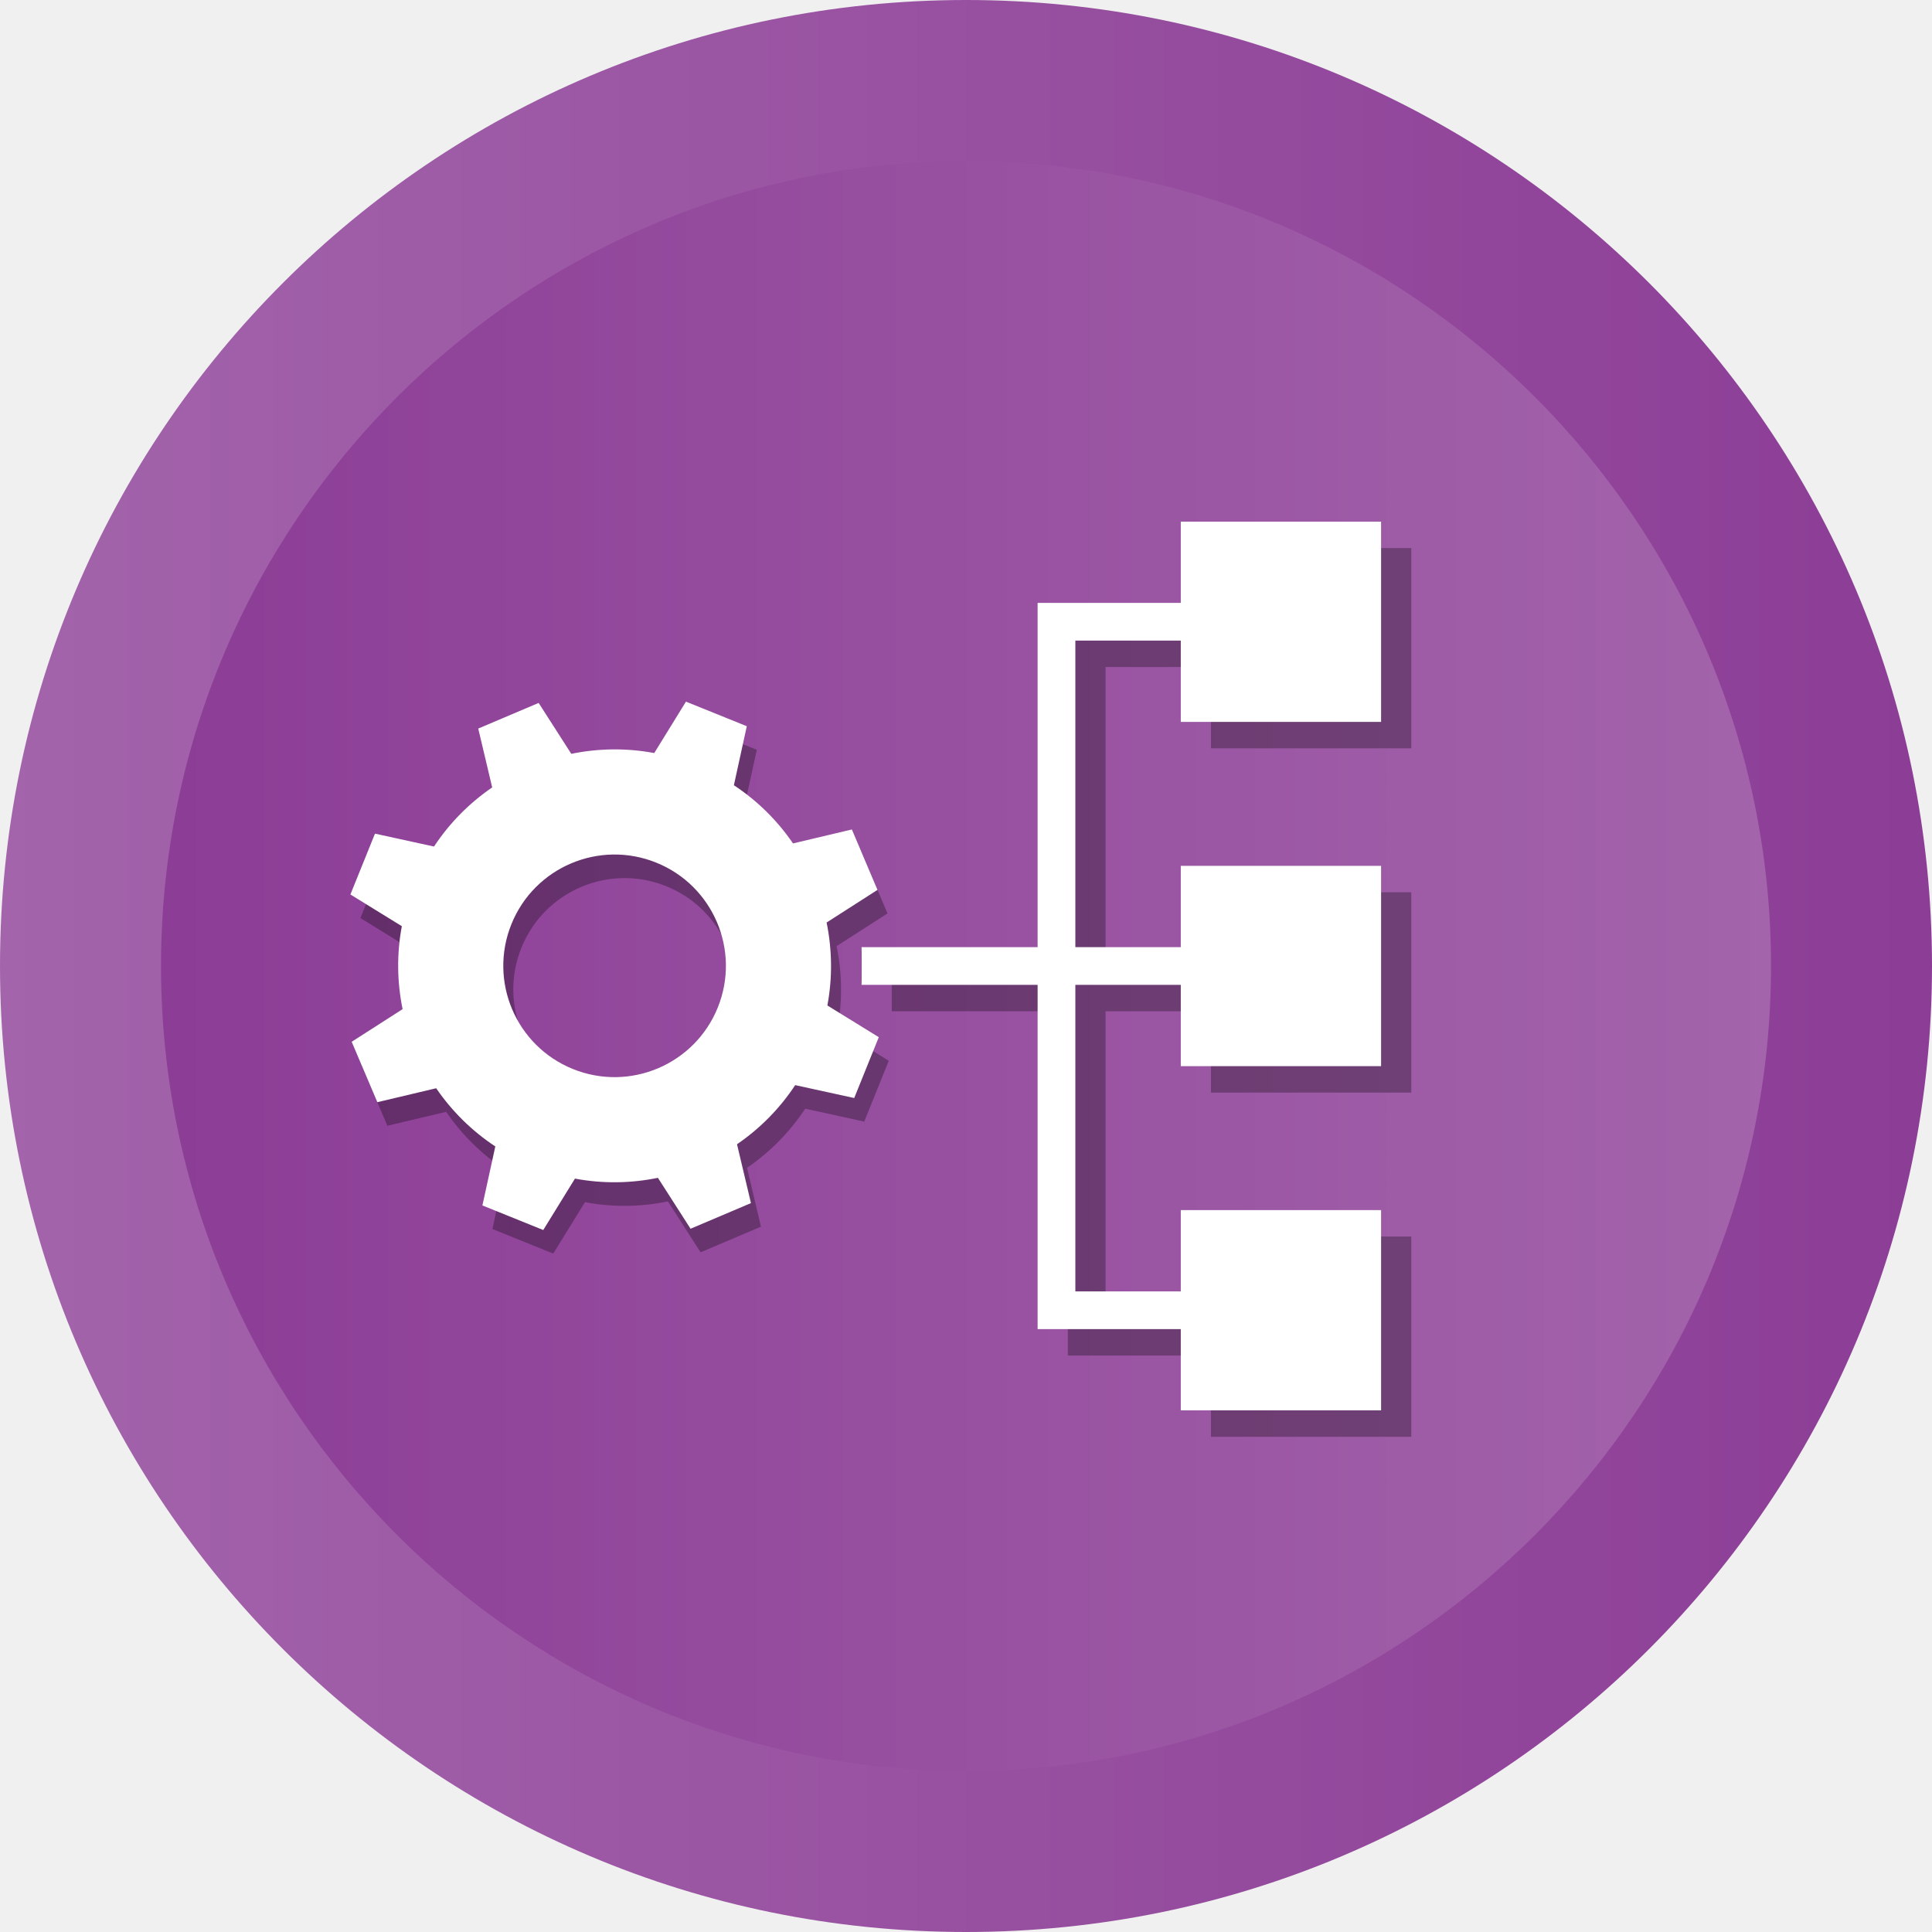
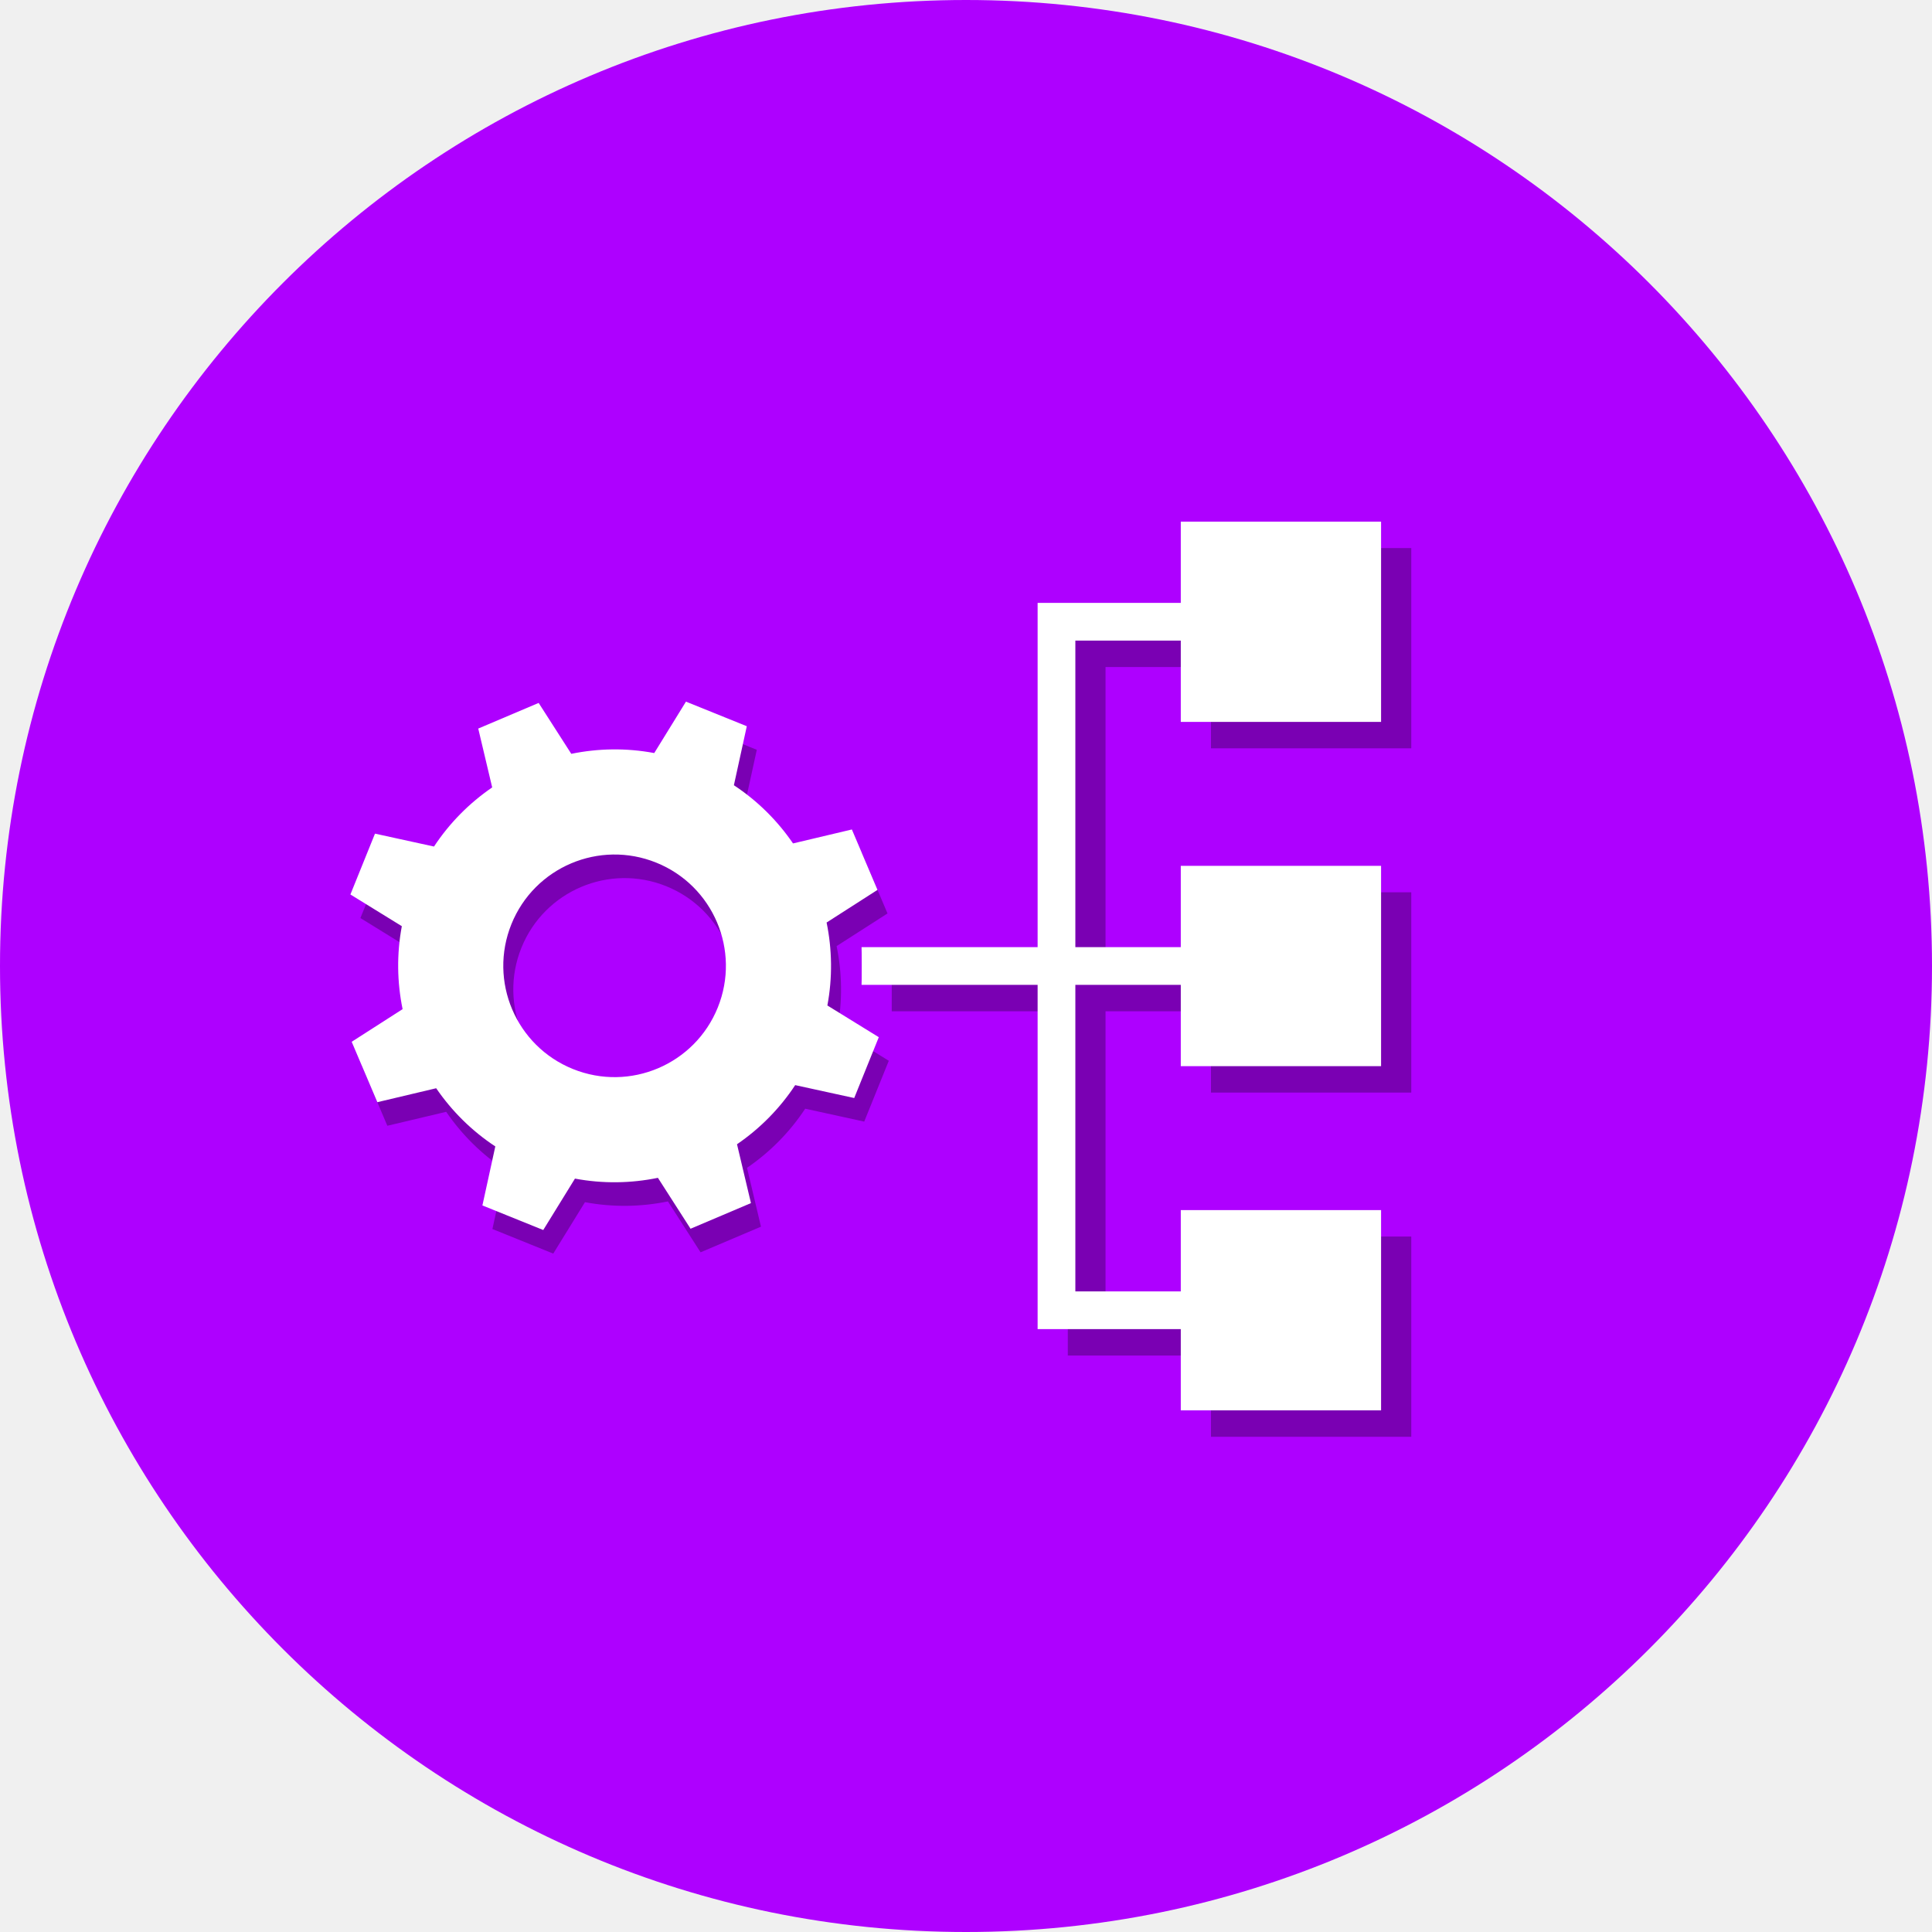
- <svg xmlns="http://www.w3.org/2000/svg" enable-background="new 0 0 512 512" id="Layer_1" version="1.1" viewBox="0 0 512 512" xml:space="preserve">
+ <svg xmlns="http://www.w3.org/2000/svg" width="100%" height="100%" viewBox="0 0 512 512" version="1.1" xml:space="preserve" style="fill-rule:evenodd;clip-rule:evenodd;stroke-linejoin:round;stroke-miterlimit:2;">
  <g>
    <g>
-       <linearGradient gradientUnits="userSpaceOnUse" id="SVGID_1_" x1="-0" x2="512" y1="256" y2="256">
-         <stop offset="0" style="stop-color:#A364AB" />
-         <stop offset="1" style="stop-color:#8C3D96" />
-       </linearGradient>
-       <circle cx="256" cy="256" fill="url(#SVGID_1_)" r="256" />
-       <linearGradient gradientUnits="userSpaceOnUse" id="SVGID_2_" x1="42.667" x2="469.333" y1="256.001" y2="256.001">
-         <stop offset="0" style="stop-color:#8C3D96" />
-         <stop offset="1" style="stop-color:#A364AB" />
-       </linearGradient>
-       <path d="M256,469.334c-117.632,0-213.333-95.702-213.333-213.333    S138.368,42.667,256,42.667c117.636,0,213.333,95.702,213.333,213.333    S373.636,469.334,256,469.334z" fill="url(#SVGID_2_)" />
+       <circle cx="256" cy="256" r="256" style="fill:rgb(174,0,255);" />
+       <path d="M256,469.334C138.368,469.334 42.667,373.632 42.667,256.001C42.667,138.369 138.368,42.667 256,42.667C373.636,42.667 469.333,138.369 469.333,256.001C469.333,373.632 373.636,469.334 256,469.334Z" style="fill:rgb(174,0,255);fill-rule:nonzero;" />
    </g>
-     <path id="Shadow" opacity="0.3" d="M 320.92,166.77                  C 320.92,166.77 282.98,166.77 282.98,166.77                    282.98,166.77 282.98,258.00 282.98,258.00                    282.98,258.00 236.32,258.00 236.32,258.00                    236.30,258.09 236.35,268.00 236.32,268.00                    236.32,268.00 282.98,268.00 282.98,268.00                    282.98,268.00 282.98,359.23 282.98,359.23                    282.98,359.23 320.92,359.23 320.92,359.23                    320.92,359.23 320.92,380.76 320.92,380.76                    320.92,380.76 374.00,380.76 374.00,380.76                    374.00,380.76 374.00,327.69 374.00,327.69                    374.00,327.69 320.92,327.69 320.92,327.69                    320.92,327.69 320.92,349.23 320.92,349.23                    320.92,349.23 292.98,349.23 292.98,349.23                    292.98,349.23 292.98,268.00 292.98,268.00                    292.98,268.00 320.92,268.00 320.92,268.00                    320.92,268.00 320.92,289.54 320.92,289.54                    320.92,289.54 374.00,289.54 374.00,289.54                    374.00,289.54 374.00,236.46 374.00,236.46                    374.00,236.46 320.92,236.46 320.92,236.46                    320.92,236.46 320.92,258.00 320.92,258.00                    320.92,258.00 292.98,258.00 292.98,258.00                    292.98,258.00 292.98,176.77 292.98,176.77                    292.98,176.77 320.92,176.77 320.92,176.77                    320.92,176.77 320.92,198.31 320.92,198.31                    320.92,198.31 374.00,198.31 374.00,198.31                    374.00,198.31 374.00,145.24 374.00,145.24                    374.00,145.24 320.92,145.24 320.92,145.24                    320.92,145.24 320.92,166.77 320.92,166.77 Z" />
-     <path id="Ico" fill="#fff" d="M 312.92,159.77                  C 312.92,159.77 274.98,159.77 274.98,159.77                    274.98,159.77 274.98,251.00 274.98,251.00                    274.98,251.00 228.32,251.00 228.32,251.00                    228.38,251.00 228.38,260.94 228.32,261.00                    228.32,261.00 274.98,261.00 274.98,261.00                    274.98,261.00 274.98,352.23 274.98,352.23                    274.98,352.23 312.92,352.23 312.92,352.23                    312.92,352.23 312.92,373.76 312.92,373.76                    312.92,373.76 366.00,373.76 366.00,373.76                    366.00,373.76 366.00,320.69 366.00,320.69                    366.00,320.69 312.92,320.69 312.92,320.69                    312.92,320.69 312.92,342.23 312.92,342.23                    312.92,342.23 284.98,342.23 284.98,342.23                    284.98,342.23 284.98,261.00 284.98,261.00                    284.98,261.00 312.92,261.00 312.92,261.00                    312.92,261.00 312.92,282.54 312.92,282.54                    312.92,282.54 366.00,282.54 366.00,282.54                    366.00,282.54 366.00,229.46 366.00,229.46                    366.00,229.46 312.92,229.46 312.92,229.46                    312.92,229.46 312.92,251.00 312.92,251.00                    312.92,251.00 284.98,251.00 284.98,251.00                    284.98,251.00 284.98,169.77 284.98,169.77                    284.98,169.77 312.92,169.77 312.92,169.77                    312.92,169.77 312.92,191.31 312.92,191.31                    312.92,191.31 366.00,191.31 366.00,191.31                    366.00,191.31 366.00,138.24 366.00,138.24                    366.00,138.24 312.92,138.24 312.92,138.24                    312.92,138.24 312.92,159.77 312.92,159.77 Z" />
-     <g transform="translate(78.00 56.00) scale(0.6) rotate(22)">
-       <path d="M383.999,278.492v-28.982l-26.305-4.481   c-2.477-12.306-7.332-23.741-14.043-33.843l15.447-21.79l-20.494-20.495   l-21.791,15.448c-10.101-6.711-21.536-11.566-33.843-14.044L278.491,144h-28.983   l-4.479,26.305c-12.306,2.478-23.742,7.333-33.844,14.044l-21.791-15.448   l-20.494,20.495l15.448,21.79c-6.711,10.101-11.566,21.537-14.044,33.843   l-26.303,4.481v28.982l26.303,4.48c2.478,12.306,7.333,23.743,14.044,33.843   l-15.448,21.792l20.494,20.493l21.793-15.448   c10.1,6.712,21.536,11.566,33.842,14.044L249.508,384h28.983l4.48-26.304   c12.307-2.478,23.741-7.332,33.843-14.044l21.791,15.448l20.494-20.493   l-15.447-21.792c6.711-10.1,11.566-21.537,14.043-33.843L383.999,278.492z    M264,313.153c-27.147,0-49.153-22.005-49.153-49.153   c0-27.146,22.006-49.152,49.153-49.152c27.146,0,49.152,22.006,49.152,49.152   C313.152,291.147,291.146,313.153,264,313.153z" opacity="0.3" />
-       <path d="M375.999,270.492v-28.982l-26.305-4.481   c-2.477-12.306-7.332-23.741-14.043-33.843l15.447-21.79l-20.494-20.495   l-21.791,15.448c-10.101-6.711-21.536-11.566-33.843-14.044L270.491,136h-28.983   l-4.479,26.305c-12.306,2.478-23.742,7.333-33.844,14.044l-21.791-15.448   l-20.494,20.495l15.448,21.79c-6.711,10.101-11.566,21.537-14.044,33.843   l-26.303,4.481v28.982l26.303,4.48c2.478,12.306,7.333,23.743,14.044,33.843   l-15.448,21.792l20.494,20.493l21.793-15.448   c10.1,6.712,21.536,11.566,33.842,14.044L241.508,376h28.983l4.48-26.304   c12.307-2.478,23.741-7.332,33.843-14.044l21.791,15.448l20.494-20.493   l-15.447-21.792c6.711-10.1,11.566-21.537,14.043-33.843L375.999,270.492z    M256,305.153c-27.147,0-49.153-22.005-49.153-49.153   c0-27.146,22.006-49.152,49.153-49.152c27.146,0,49.152,22.006,49.152,49.152   C305.152,283.147,283.146,305.153,256,305.153z" fill="#FFFFFF" />
+     <path id="Shadow" d="M320.92,166.77L282.98,166.77L282.98,258L236.32,258C236.3,258.09 236.35,268 236.32,268L282.98,268L282.98,359.23L320.92,359.23L320.92,380.76L374,380.76L374,327.69L320.92,327.69L320.92,349.23L292.98,349.23L292.98,268L320.92,268L320.92,289.54L374,289.54L374,236.46L320.92,236.46L320.92,258L292.98,258L292.98,176.77L320.92,176.77L320.92,198.31L374,198.31L374,145.24L320.92,145.24L320.92,166.77Z" style="fill-opacity:0.3;fill-rule:nonzero;" />
+     <path id="Ico" d="M312.92,159.77L274.98,159.77L274.98,251L228.32,251C228.38,251 228.38,260.94 228.32,261L274.98,261L274.98,352.23L312.92,352.23L312.92,373.76L366,373.76L366,320.69L312.92,320.69L312.92,342.23L284.98,342.23L284.98,261L312.92,261L312.92,282.54L366,282.54L366,229.46L312.92,229.46L312.92,251L284.98,251L284.98,169.77L312.92,169.77L312.92,191.31L366,191.31L366,138.24L312.92,138.24L312.92,159.77Z" style="fill:white;fill-rule:nonzero;" />
+     <g transform="matrix(0.55631,0.224764,-0.224764,0.55631,78,56)">
+       <path d="M383.999,278.492L383.999,249.51L357.695,245.029C355.218,232.723 350.363,221.287 343.652,211.186L359.099,189.396L338.605,168.901L316.814,184.349C306.712,177.637 295.278,172.782 282.971,170.305L278.491,144L249.508,144L245.028,170.305C232.722,172.782 221.286,177.637 211.184,184.349L189.394,168.901L168.9,189.396L184.348,211.186C177.637,221.287 172.782,232.723 170.303,245.029L144,249.51L144,278.492L170.303,282.972C172.782,295.278 177.637,306.715 184.348,316.814L168.9,338.606L189.394,359.1L211.186,343.652C221.286,350.364 232.722,355.218 245.028,357.696L249.508,384L278.491,384L282.971,357.696C295.278,355.218 306.712,350.364 316.814,343.652L338.605,359.1L359.099,338.606L343.652,316.814C350.363,306.715 355.218,295.278 357.695,282.972L383.999,278.492ZM264,313.153C236.853,313.153 214.847,291.147 214.847,264C214.847,236.854 236.853,214.848 264,214.848C291.146,214.848 313.152,236.854 313.152,264C313.152,291.147 291.146,313.153 264,313.153Z" style="fill-opacity:0.3;fill-rule:nonzero;" />
+       <path d="M375.999,270.492L375.999,241.51L349.695,237.029C347.218,224.723 342.363,213.287 335.652,203.186L351.099,181.396L330.605,160.901L308.814,176.349C298.712,169.637 287.278,164.782 274.971,162.305L270.491,136L241.508,136L237.028,162.305C224.722,164.782 213.286,169.637 203.184,176.349L181.394,160.901L160.9,181.396L176.348,203.186C169.637,213.287 164.782,224.723 162.303,237.029L136,241.51L136,270.492L162.303,274.972C164.782,287.278 169.637,298.715 176.348,308.814L160.9,330.606L181.394,351.1L203.186,335.652C213.286,342.364 224.722,347.218 237.028,349.696L241.508,376L270.491,376L274.971,349.696C287.278,347.218 298.712,342.364 308.814,335.652L330.605,351.1L351.099,330.606L335.652,308.814C342.363,298.715 347.218,287.278 349.695,274.972L375.999,270.492ZM256,305.153C228.853,305.153 206.847,283.147 206.847,256C206.847,228.854 228.853,206.848 256,206.848C283.146,206.848 305.152,228.854 305.152,256C305.152,283.147 283.146,305.153 256,305.153Z" style="fill:white;fill-rule:nonzero;" />
    </g>
  </g>
</svg>
